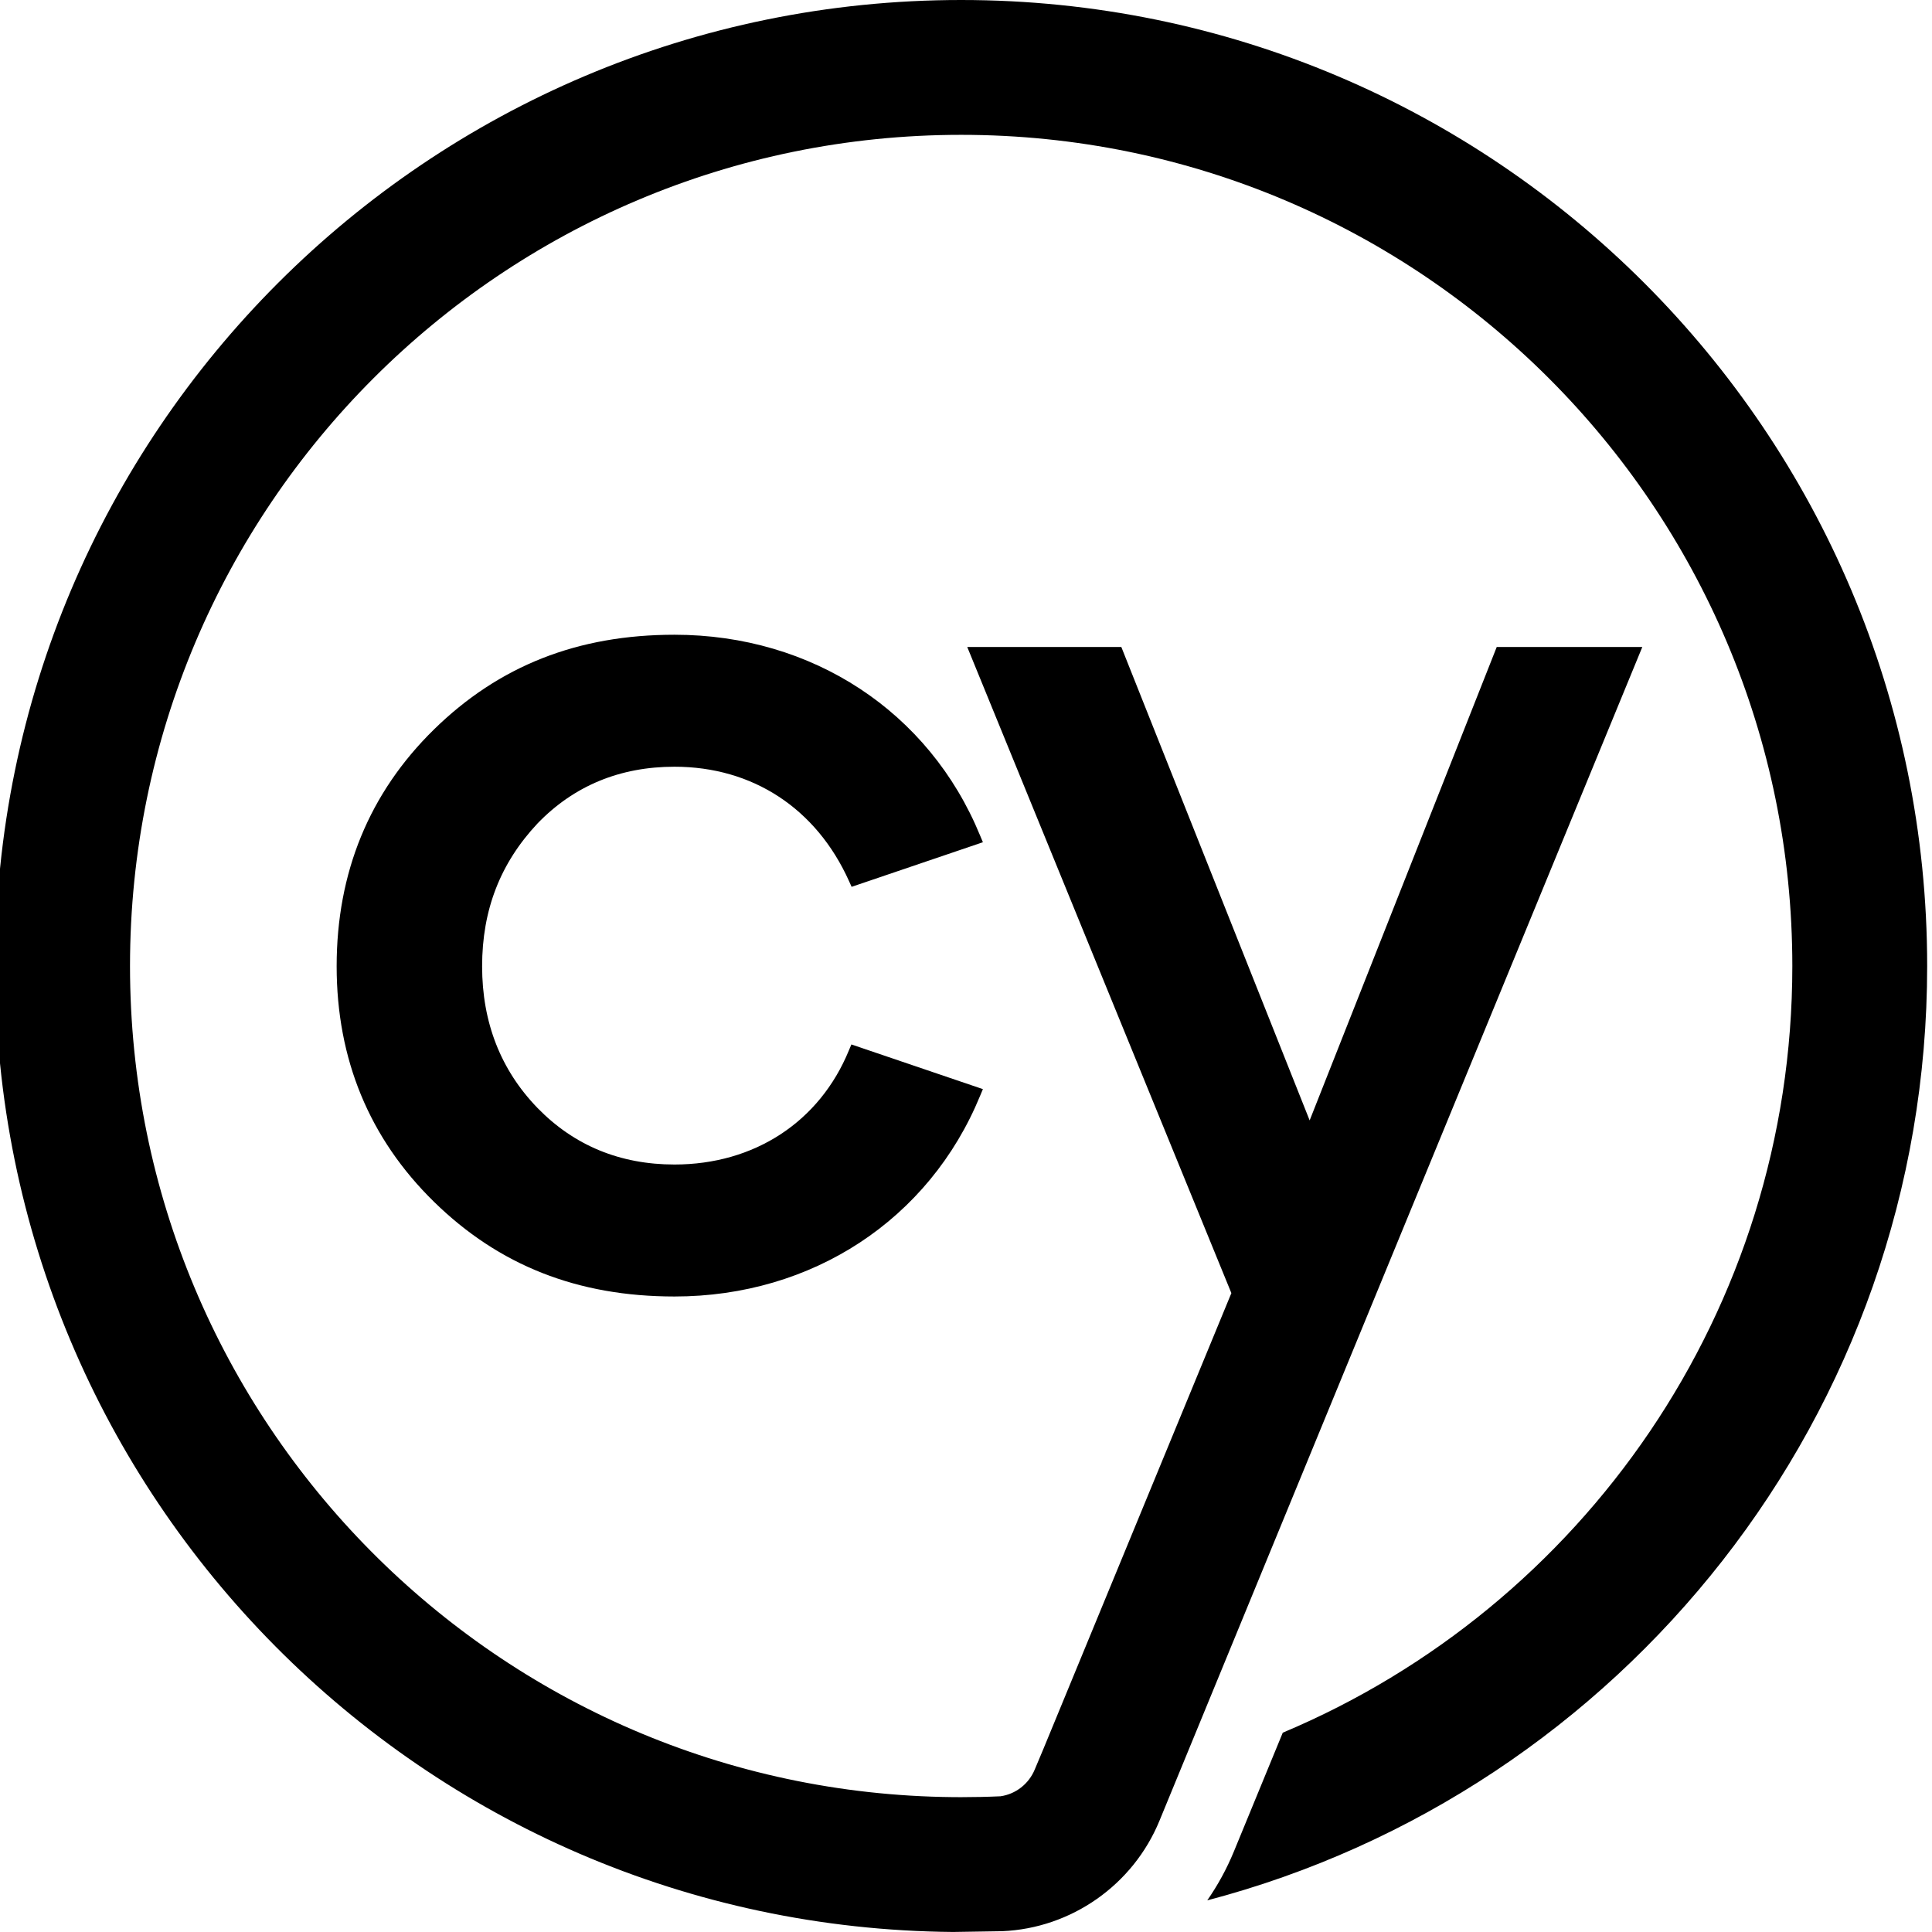
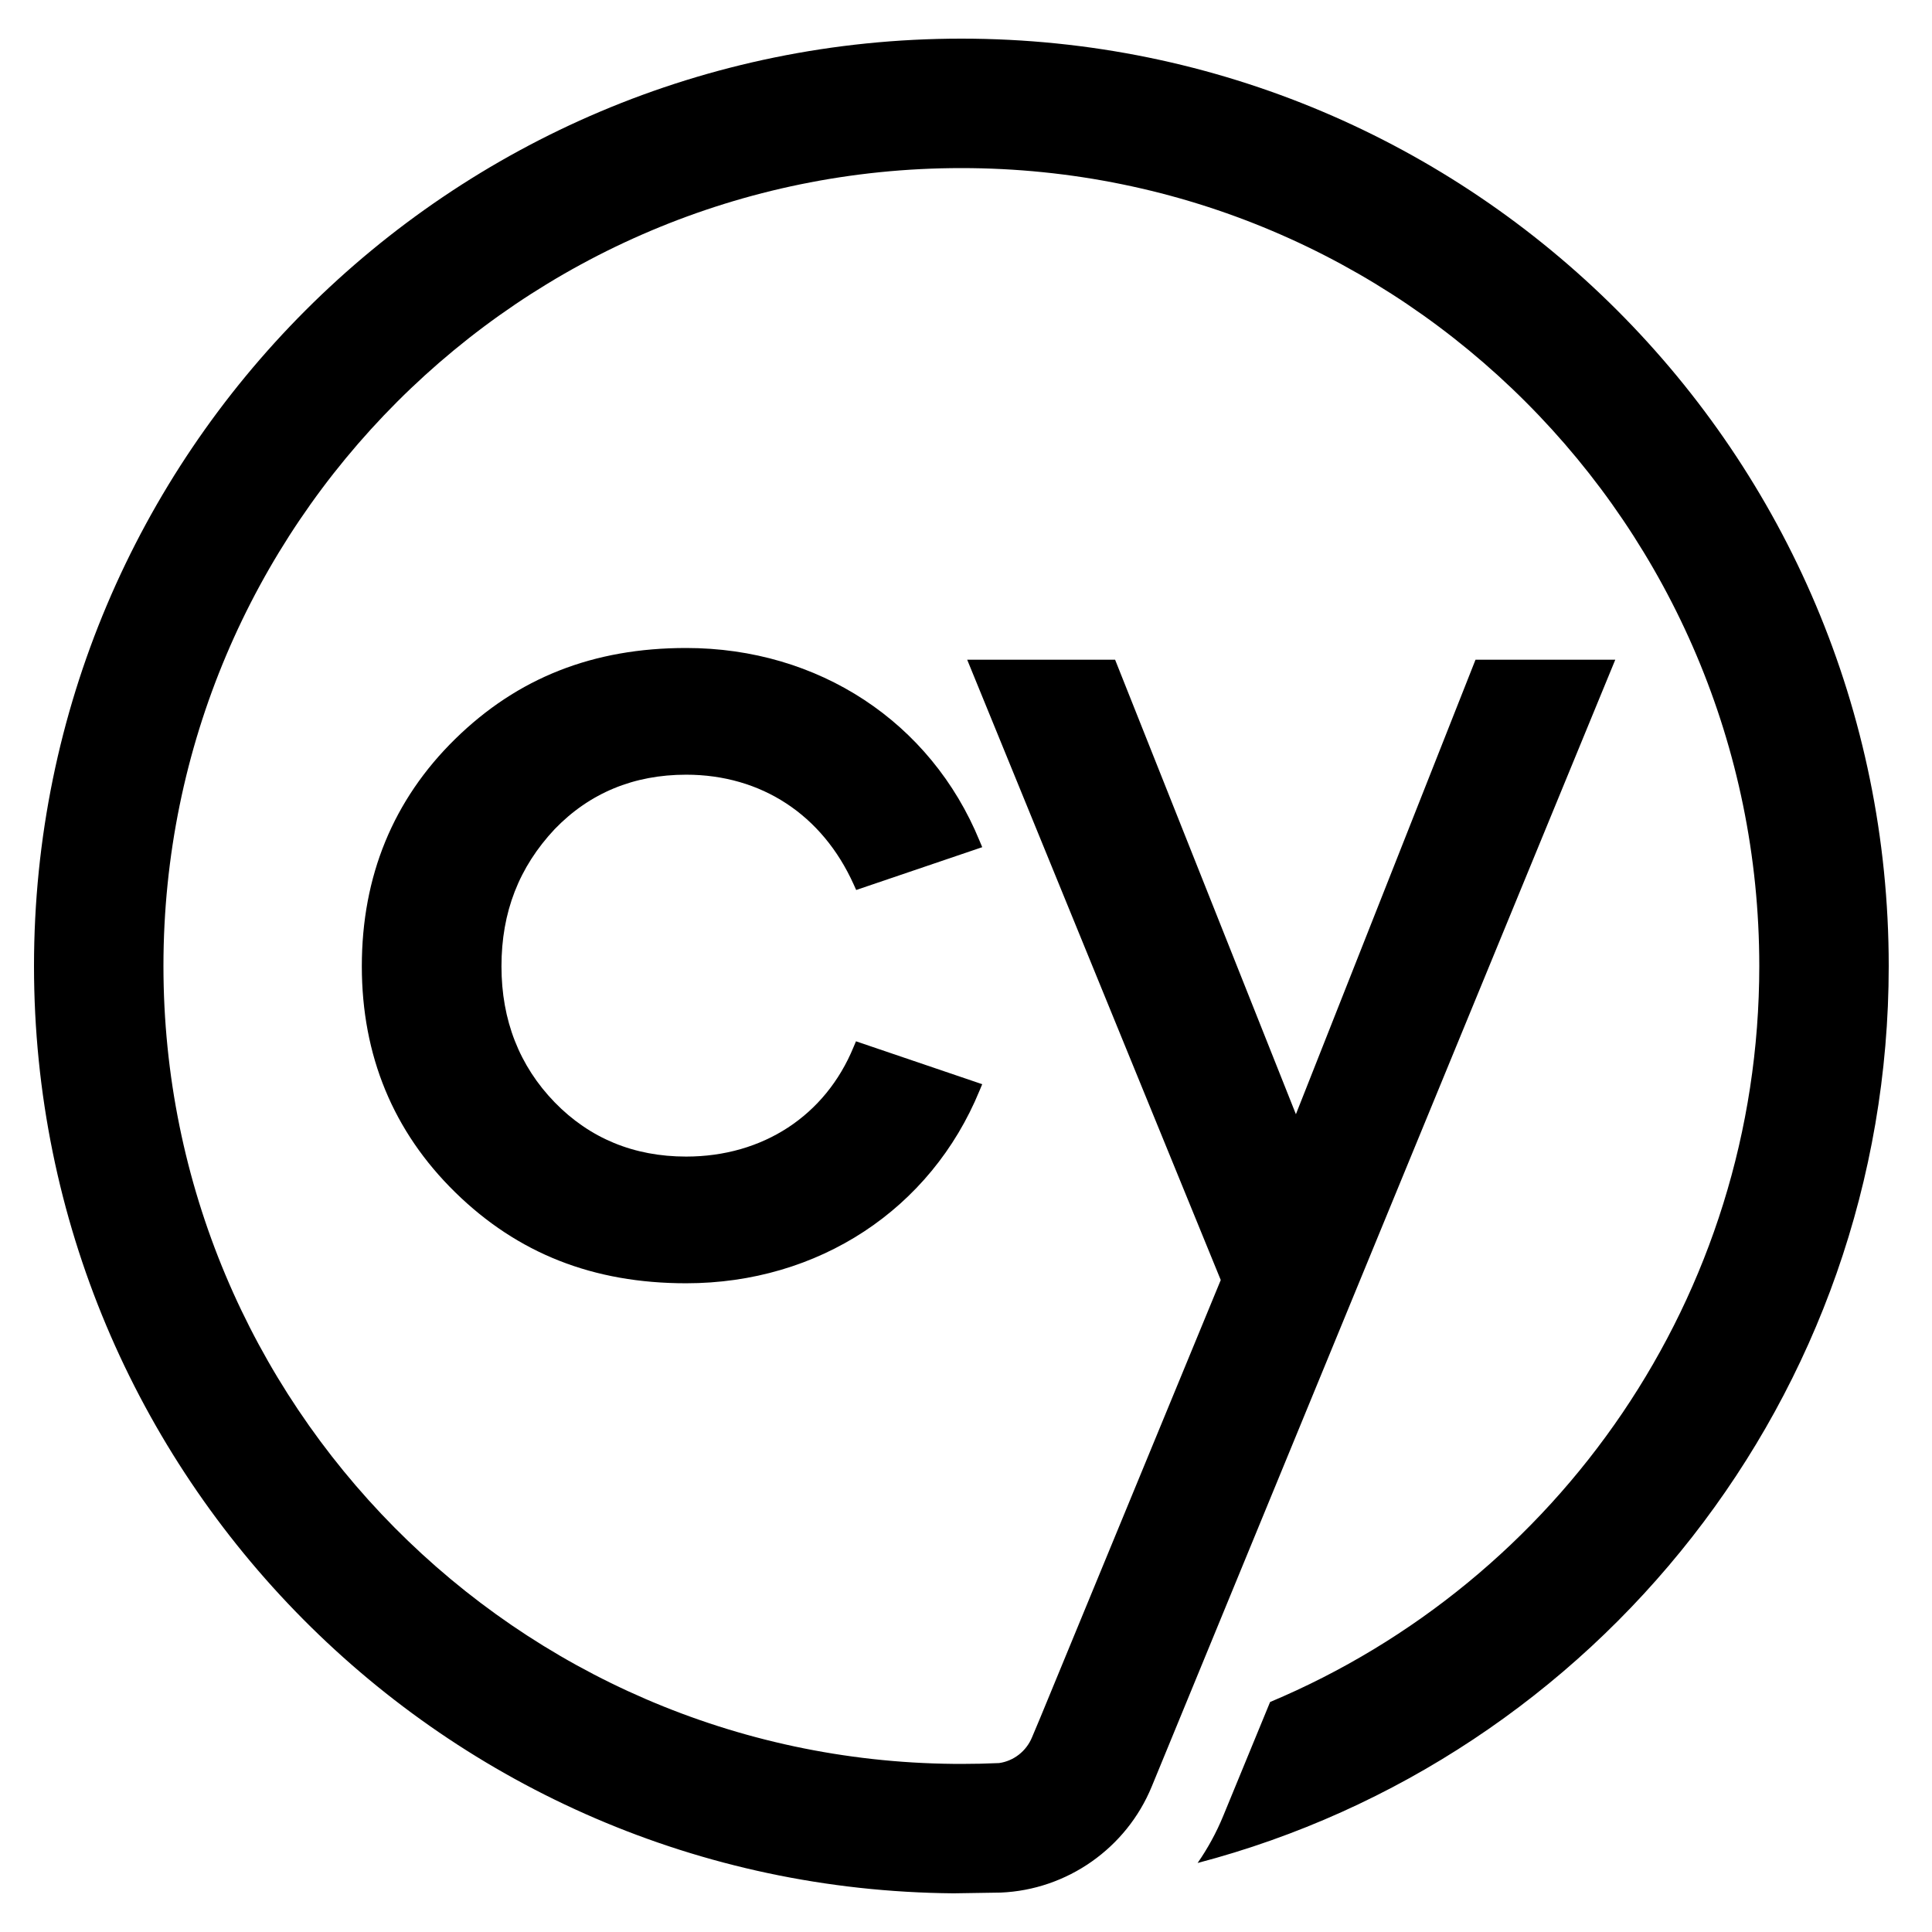
- <svg xmlns="http://www.w3.org/2000/svg" viewBox="0 0 48 48" fill="none">
-   <path d="M16.757,19.049c1.942,0,3.524,1.036,4.337,2.842l0.064,0.142l3.262,-1.108l-0.07,-0.167c-1.263,-3.076,-4.172,-4.988,-7.593,-4.988c-2.405,0,-4.36,0.771,-5.976,2.354c-1.605,1.573,-2.417,3.551,-2.417,5.882c0,2.31,0.812,4.279,2.417,5.851c1.616,1.583,3.571,2.354,5.976,2.354c3.421,0,6.33,-1.912,7.593,-4.985l0.07,-0.167l-3.267,-1.11l-0.062,0.146c-0.728,1.776,-2.348,2.837,-4.334,2.837c-1.353,0,-2.495,-0.473,-3.401,-1.403c-0.915,-0.943,-1.378,-2.128,-1.378,-3.52c0,-1.403,0.452,-2.565,1.378,-3.552c0.903,-0.935,2.048,-1.408,3.401,-1.408z" fill="currentColor" />
-   <path d="M37.186,16.074l-4.648,11.762l-4.679,-11.762h-3.828l6.562,16.053l-4.669,11.322l-0.216,0.514c-0.149,0.36,-0.475,0.612,-0.851,0.665c-0.324,0.015,-0.65,0.022,-0.977,0.022c-0.068,0,-0.136,0,-0.203,-0.001c-11.311,-0.109,-20.447,-9.312,-20.447,-20.649c0,-11.404,9.245,-20.65,20.65,-20.65c11.404,0,20.65,9.246,20.65,20.65c0,8.572,-5.223,15.924,-12.66,19.048l-1.213,2.948c-0.178,0.434,-0.402,0.842,-0.663,1.218c10.293,-2.703,17.886,-12.072,17.886,-23.214c0,-13.255,-10.745,-24,-24,-24c-13.255,0,-24,10.745,-24,24c0,13.187,10.636,23.89,23.797,23.999c0.027,0.001,1.222,-0.019,1.221,-0.019c1.718,-0.072,3.254,-1.149,3.909,-2.745l0.542,-1.317l11.454,-27.844h-3.617z" fill="currentColor" />
+ <svg xmlns="http://www.w3.org/2000/svg" viewBox="0 0 50 50" fill="none">
+   <path d="M17.757,20.049c1.942,0,3.524,1.036,4.337,2.842l0.064,0.142l3.262,-1.108l-0.07,-0.167c-1.263,-3.076,-4.172,-4.988,-7.593,-4.988c-2.405,0,-4.36,0.771,-5.976,2.354c-1.605,1.573,-2.417,3.551,-2.417,5.882c0,2.31,0.812,4.279,2.417,5.851c1.616,1.583,3.571,2.354,5.976,2.354c3.421,0,6.33,-1.912,7.593,-4.985l0.07,-0.167l-3.267,-1.11l-0.062,0.146c-0.728,1.776,-2.348,2.837,-4.334,2.837c-1.353,0,-2.495,-0.473,-3.401,-1.403c-0.915,-0.943,-1.378,-2.128,-1.378,-3.52c0,-1.403,0.452,-2.565,1.378,-3.552c0.903,-0.935,2.048,-1.408,3.401,-1.408z" fill="currentColor" />
+   <path d="M38.186,17.074l-4.648,11.762l-4.679,-11.762h-3.828l6.562,16.053l-4.669,11.322l-0.216,0.514c-0.149,0.36,-0.475,0.612,-0.851,0.665c-0.324,0.015,-0.65,0.022,-0.977,0.022c-0.068,0,-0.136,0,-0.203,-0.001c-11.311,-0.109,-20.447,-9.312,-20.447,-20.649c0,-11.404,9.245,-20.65,20.65,-20.65c11.404,0,20.65,9.246,20.65,20.65c0,8.572,-5.223,15.924,-12.66,19.048l-1.213,2.948c-0.178,0.434,-0.402,0.842,-0.663,1.218c10.293,-2.703,17.886,-12.072,17.886,-23.214c0,-13.255,-10.745,-24,-24,-24c-13.255,0,-24,10.745,-24,24c0,13.187,10.636,23.89,23.797,23.999c0.027,0.001,1.222,-0.019,1.221,-0.019c1.718,-0.072,3.254,-1.149,3.909,-2.745l0.542,-1.317l11.454,-27.844h-3.617z" fill="currentColor" />
</svg>
